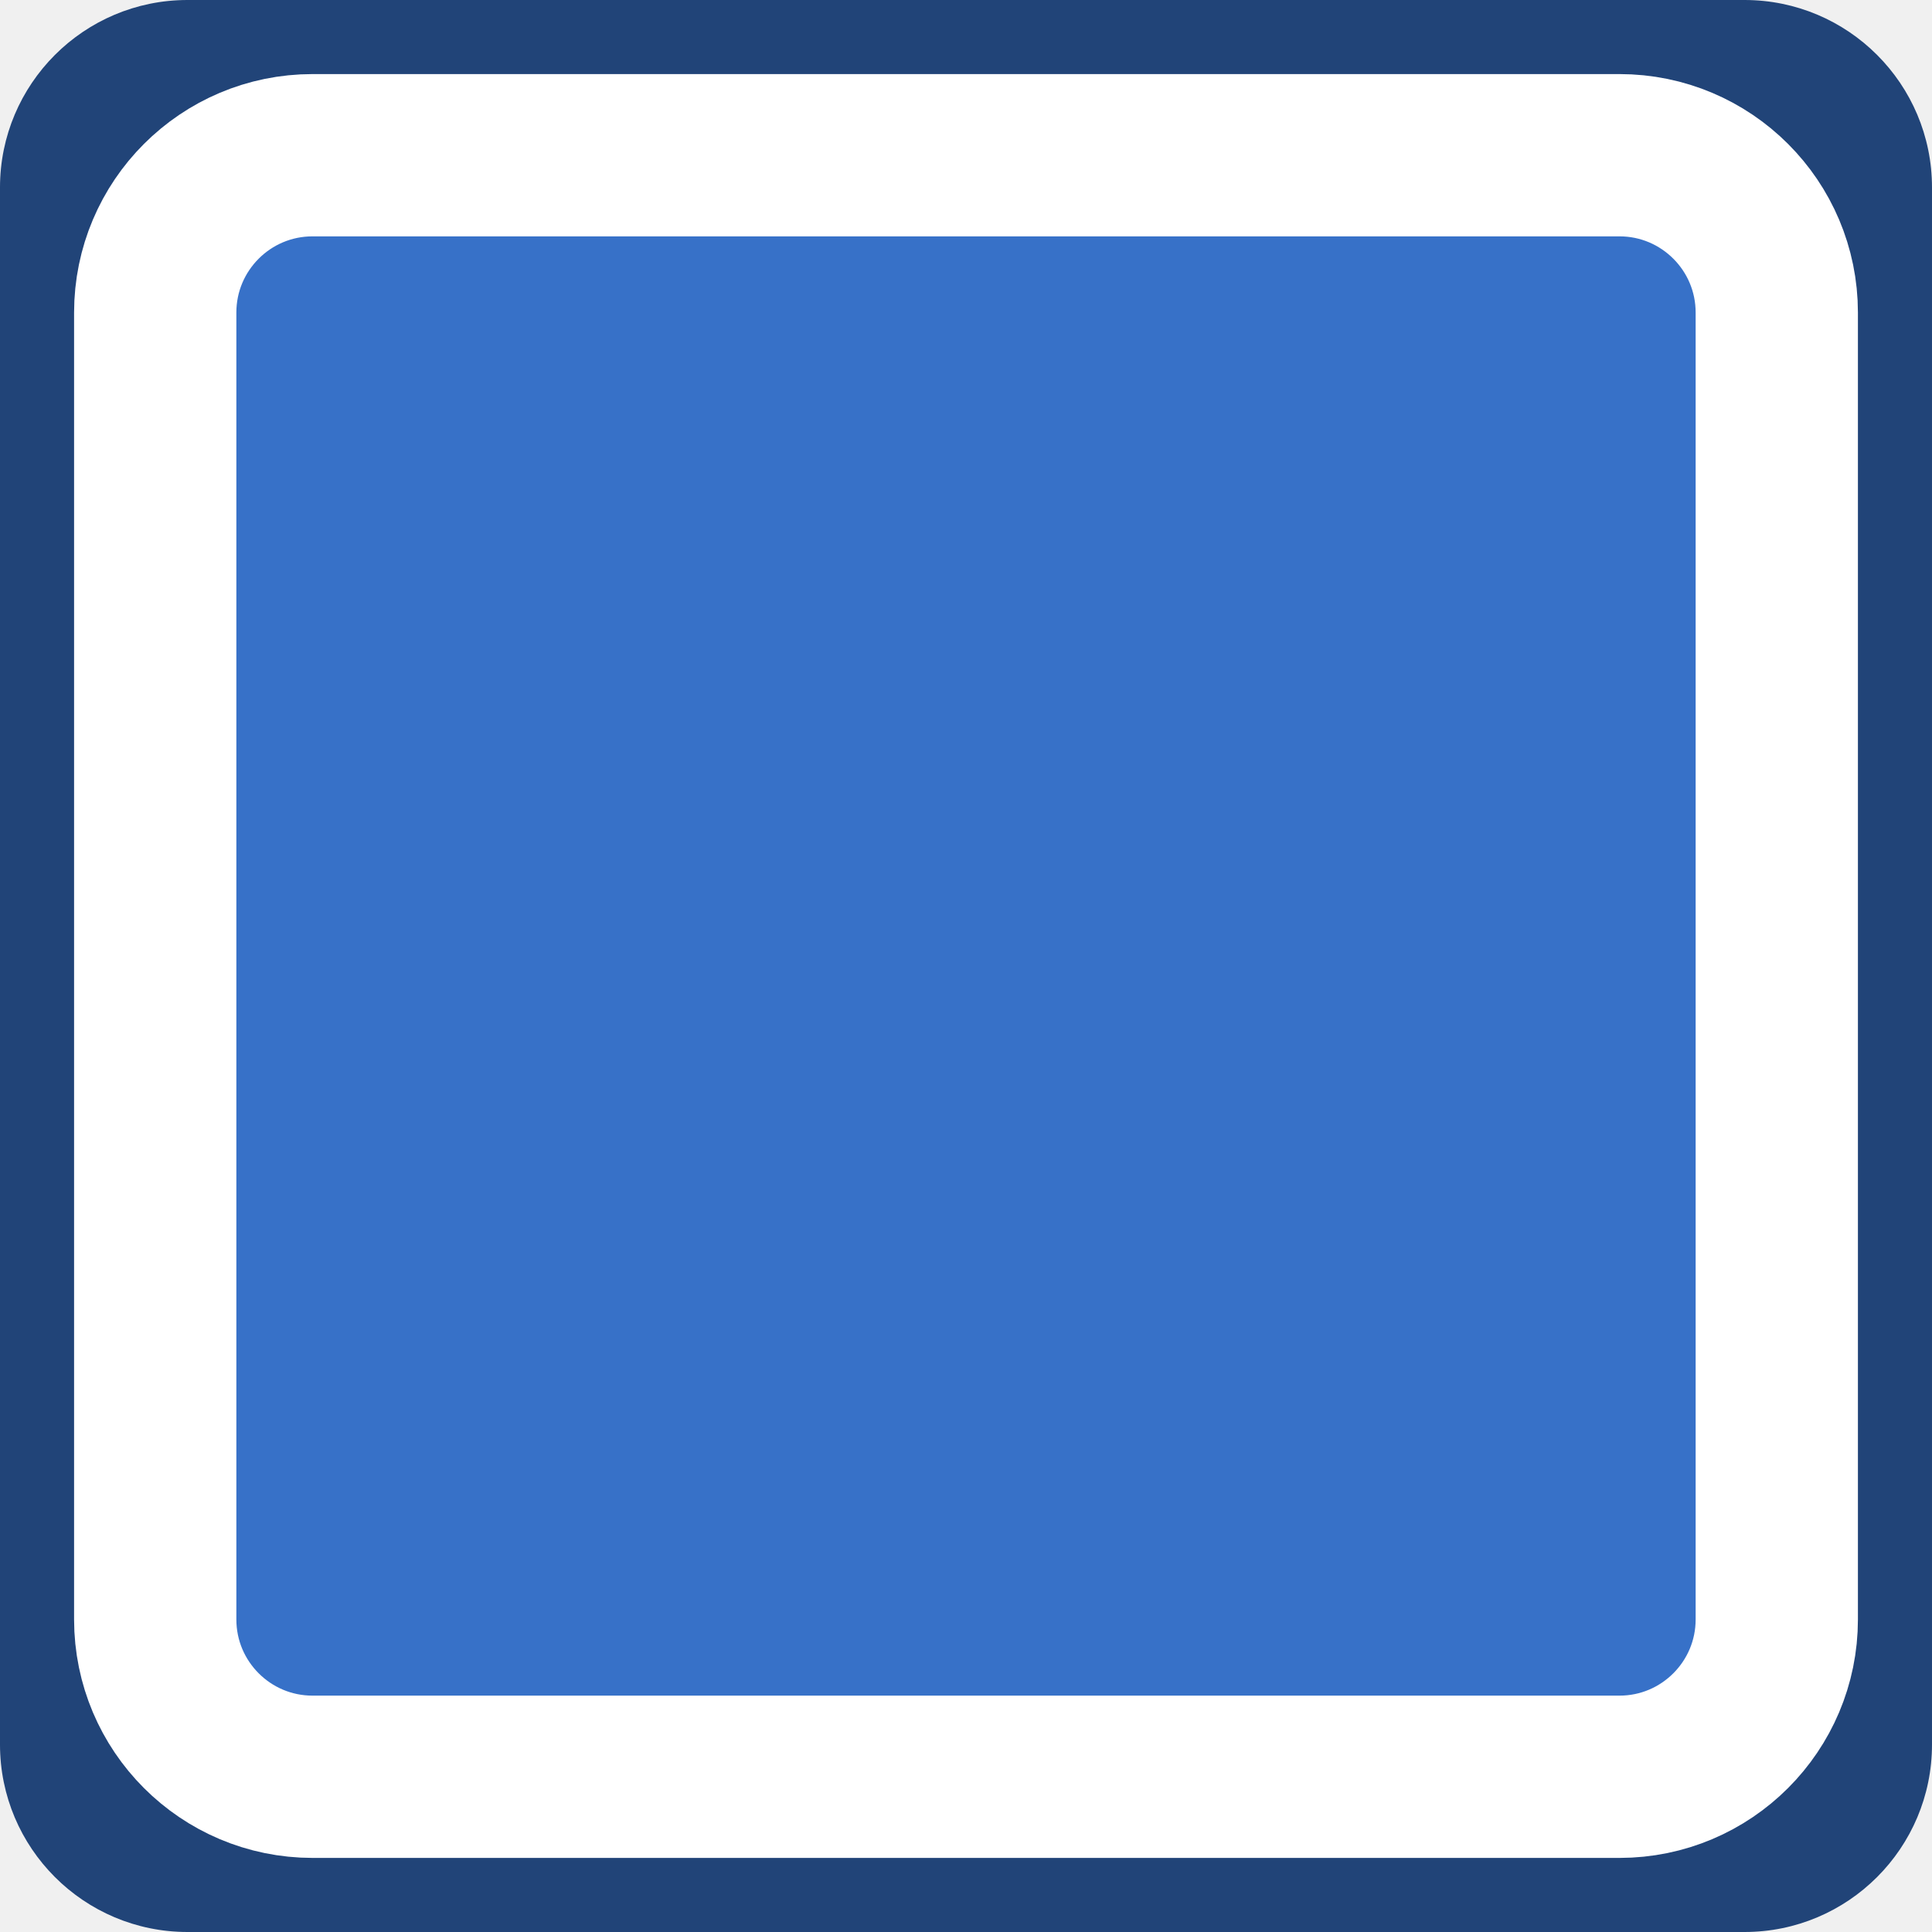
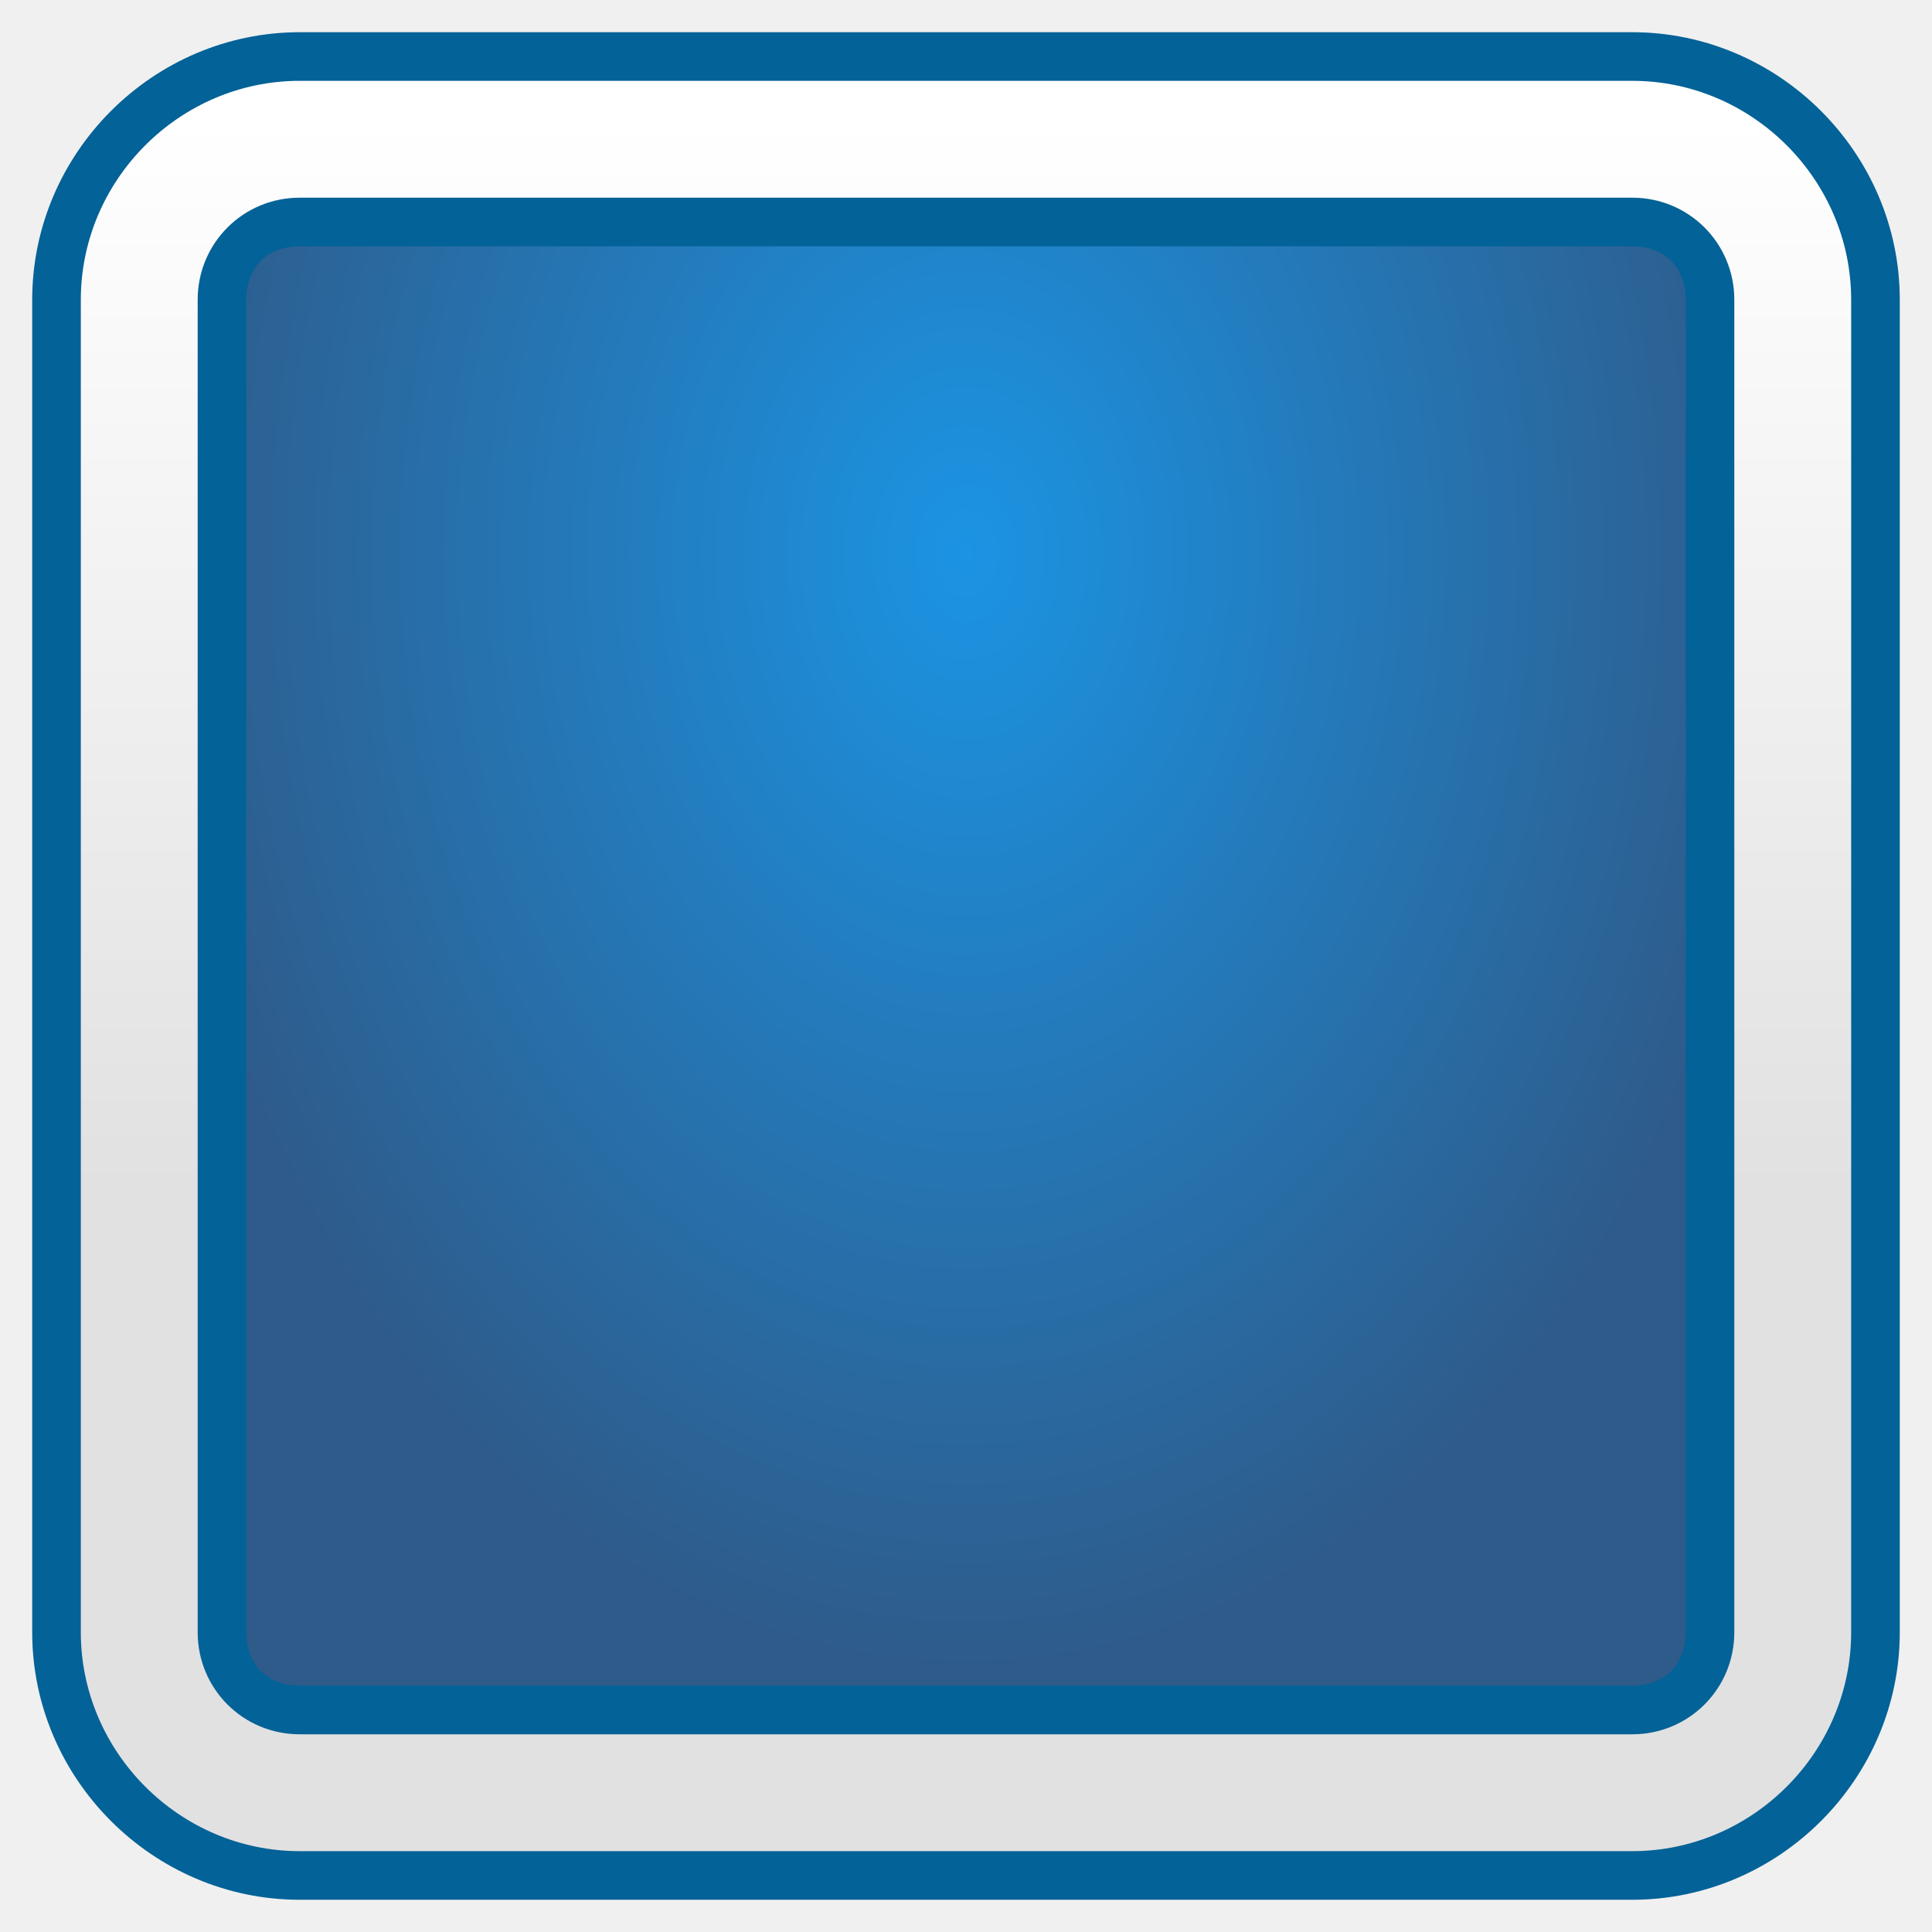
- <svg xmlns="http://www.w3.org/2000/svg" xmlns:xlink="http://www.w3.org/1999/xlink" width="232.39" height="232.39" id="svg2" version="1.1">
+ <svg xmlns="http://www.w3.org/2000/svg" xmlns:ns1="http://www.openswatchbook.org/uri/2009/osb" xmlns:xlink="http://www.w3.org/1999/xlink" version="1.1" id="svg2" height="30" width="30">
  <defs id="defs4">
+     <marker style="overflow:visible" id="InfiniteLineStart" refX="0" refY="0" orient="auto">
+       <g id="g1103" style="fill:#ffffff;fill-opacity:1;stroke:#036297;stroke-opacity:1" transform="translate(-13)">
+         <circle id="circle1097" r="0.8" cy="0" cx="3" style="fill:#ffffff;fill-opacity:1;stroke:#036297;stroke-opacity:1" />
+         <circle id="circle1099" r="0.8" cy="0" cx="6.5" style="fill:#ffffff;fill-opacity:1;stroke:#036297;stroke-opacity:1" />
+         <circle id="circle1101" r="0.8" cy="0" cx="10" style="fill:#ffffff;fill-opacity:1;stroke:#036297;stroke-opacity:1" />
+       </g>
+     </marker>
+     <marker orient="auto" refY="0" refX="0" id="EmptyTriangleOutM" style="overflow:visible">
+       <path id="path1016" d="M 5.77,0 -2.88,5 V -5 Z" style="fill:#ffffff;fill-opacity:1;fill-rule:evenodd;stroke:#036297;stroke-width:1pt;stroke-opacity:1" transform="matrix(0.4,0,0,0.4,-1.8,0)" />
+     </marker>
+     <marker orient="auto" refY="0" refX="0" id="DiamondSend" style="overflow:visible">
+       <path id="path956" d="M 0,-7.071 -7.071,0 0,7.071 7.071,0 Z" style="fill:#ffffff;fill-opacity:1;fill-rule:evenodd;stroke:#036297;stroke-width:1pt;stroke-opacity:1" transform="matrix(0.2,0,0,0.2,-1.2,0)" />
+     </marker>
+     <marker orient="auto" refY="0" refX="0" id="Arrow2Send" style="overflow:visible">
+       <path id="path886" style="fill:#ffffff;fill-opacity:1;fill-rule:evenodd;stroke:#036297;stroke-width:0.625;stroke-linejoin:round;stroke-opacity:1" d="M 8.719,4.034 -2.207,0.016 8.719,-4.002 c -1.745,2.372 -1.735,5.617 -6e-7,8.035 z" transform="matrix(-0.3,0,0,-0.3,0.69,0)" />
+     </marker>
+     <marker orient="auto" refY="0" refX="0" id="Arrow1Mstart" style="overflow:visible">
+       <path id="path859" d="M 0,0 5,-5 -12.5,0 5,5 Z" style="fill:#ffffff;fill-opacity:1;fill-rule:evenodd;stroke:#036297;stroke-width:1pt;stroke-opacity:1" transform="matrix(0.4,0,0,0.4,4,0)" />
+     </marker>
+     <marker orient="auto" refY="0" refX="0" id="Arrow1Lstart" style="overflow:visible">
+       <path id="path853" d="M 0,0 5,-5 -12.5,0 5,5 Z" style="fill:#ffffff;fill-opacity:1;fill-rule:evenodd;stroke:#036297;stroke-width:1pt;stroke-opacity:1" transform="matrix(0.8,0,0,0.8,10,0)" />
+     </marker>
+     <linearGradient id="linearGradient32534">
+       <stop style="stop-color:#ffffff;stop-opacity:1;" offset="0" id="stop32530" />
+       <stop style="stop-color:#d2d2d2;stop-opacity:1" offset="1" id="stop32532" />
+     </linearGradient>
+     <linearGradient id="linearGradient32520">
+       <stop id="stop32516" offset="0" style="stop-color:#ffffff;stop-opacity:1;" />
+       <stop id="stop32518" offset="1" style="stop-color:#e1e1e1;stop-opacity:1" />
+     </linearGradient>
+     <linearGradient id="linearGradient31046" ns1:paint="gradient">
+       <stop style="stop-color:#df1f1f;stop-opacity:1;" offset="0" id="stop31042" />
+       <stop style="stop-color:#df1f1f;stop-opacity:0;" offset="1" id="stop31044" />
+     </linearGradient>
+     <linearGradient id="linearGradient30992" ns1:paint="solid">
+       <stop style="stop-color:#000000;stop-opacity:1;" offset="0" id="stop30990" />
+     </linearGradient>
    <linearGradient id="linearGradient3795">
      <stop style="stop-color:#ffffff;stop-opacity:1;" offset="0" id="stop3797" />
      <stop style="stop-color:#ff8a65;stop-opacity:1;" offset="1" id="stop3799" />
    </linearGradient>
    <linearGradient id="linearGradient3763">
-       <stop style="stop-color:#001962;stop-opacity:1;" offset="0" id="stop3765" />
-       <stop style="stop-color:#002b8a;stop-opacity:1;" offset="1" id="stop3767" />
+       <stop style="stop-color:#1b94e3;stop-opacity:1" offset="0" id="stop3765" />
+       <stop style="stop-color:#2e5b8a;stop-opacity:1" offset="1" id="stop3767" />
    </linearGradient>
    <radialGradient xlink:href="#linearGradient3795" id="radialGradient3801" cx="250.748" cy="251.648" fx="250.748" fy="251.648" r="73.501" gradientTransform="matrix(1,0,0,1.162641,0,-40.92824)" gradientUnits="userSpaceOnUse" />
+     <radialGradient xlink:href="#linearGradient3763" id="radialGradient31002" cx="-206.707" cy="250.748" fx="-206.707" fy="250.748" r="100.025" gradientTransform="matrix(0.1787316,0,0,0.1306239,-309.2378,116.7459)" gradientUnits="userSpaceOnUse" />
+     <linearGradient xlink:href="#linearGradient32520" id="linearGradient32514" x1="136.089" y1="147.35" x2="136.089" y2="279.225" gradientUnits="userSpaceOnUse" gradientTransform="matrix(0.1297239,0,0,0.1297239,116.9716,320.1413)" />
+     <linearGradient xlink:href="#linearGradient32534" id="linearGradient32528" x1="202.378" y1="269.996" x2="202.378" y2="301.388" gradientUnits="userSpaceOnUse" gradientTransform="matrix(0.2488357,0,0,0.2488357,87.75109,281.1755)" />
  </defs>
-   <g id="layer1" transform="translate(-134.5533,-135.453)">
-     <rect transform="matrix(0,-1,1,0,0,0)" ry="22.554" y="134.553" x="-367.843" height="232.39" width="232.39" id="rect3813" style="fill:#214478;fill-opacity:1;stroke:none" />
-     <rect style="fill:#3771c8;fill-opacity:1;stroke:#ffffff;stroke-width:19.52;stroke-miterlimit:4;stroke-opacity:1;stroke-dasharray:none" id="rect2985" width="195.049" height="195.049" x="-349.172" y="153.224" ry="18.93" transform="matrix(0,-1,1,0,0,0)" />
+   <g id="layer1" transform="translate(-134.5533,-337.8427)">
+     <flowRoot xml:space="preserve" id="flowRoot30931" style="font-style:normal;font-weight:normal;font-size:40px;line-height:1.25;font-family:sans-serif;letter-spacing:0px;word-spacing:0px;fill:#000000;fill-opacity:1;stroke:none">
+       <flowRegion id="flowRegion30933">
+         <rect id="rect30935" width="126.429" height="144.286" x="76.071" y="57.39" />
+       </flowRegion>
+       <flowPara id="flowPara30937" />
+     </flowRoot>
+     <g id="g4822" transform="matrix(0.9703076,0,0,0.9703316,4.492676,10.52321)">
+       <rect transform="rotate(-90)" ry="2.536" y="136.434" x="-365.125" height="26.131" width="24.677" id="rect2985" style="fill:url(#radialGradient31002);fill-opacity:1;stroke:none;stroke-width:2.541;stroke-miterlimit:4;stroke-dasharray:none;stroke-opacity:1;paint-order:normal" />
+       <text id="text30941" y="361.756" x="149.285" style="font-style:normal;font-variant:normal;font-weight:normal;font-stretch:normal;font-size:47.776px;line-height:1.25;font-family:LMMonoProp10;-inkscape-font-specification:LMMonoProp10;text-align:center;letter-spacing:0px;word-spacing:0px;text-anchor:middle;fill:url(#linearGradient32528);fill-opacity:1;stroke:none;stroke-width:0.747;stroke-linejoin:round;stroke-miterlimit:4;stroke-dasharray:none;stroke-opacity:1" xml:space="preserve">
+         <tspan style="font-style:normal;font-variant:normal;font-weight:normal;font-stretch:normal;font-size:23.888px;font-family:Mamelon;-inkscape-font-specification:Mamelon;fill:url(#linearGradient32528);fill-opacity:1;stroke:none;stroke-width:0.747;stroke-linejoin:round;stroke-miterlimit:4;stroke-dasharray:none;stroke-opacity:1" y="361.756" x="149.285" id="tspan30939">点</tspan>
+       </text>
+       <path id="rect2985-2" d="m 134.945,363.448 c 0,2.133 1.759,3.892 3.892,3.892 h 21.325 c 2.133,0 3.892,-1.759 3.892,-3.892 V 342.124 c 0,-2.133 -1.759,-3.892 -3.892,-3.892 h -21.325 c -2.133,0 -3.892,1.759 -3.892,3.892 z m 2.648,0 V 342.124 c 0,-0.712 0.532,-1.244 1.244,-1.244 h 21.325 c 0.712,0 1.244,0.532 1.244,1.244 v 21.324 c 0,0.712 -0.532,1.244 -1.244,1.244 h -21.325 c -0.712,0 -1.244,-0.532 -1.244,-1.244 z" style="color:#000000;font-style:normal;font-variant:normal;font-weight:normal;font-stretch:normal;font-size:medium;line-height:normal;font-family:sans-serif;font-variant-ligatures:normal;font-variant-position:normal;font-variant-caps:normal;font-variant-numeric:normal;font-variant-alternates:normal;font-feature-settings:normal;text-indent:0;text-align:start;text-decoration:none;text-decoration-line:none;text-decoration-style:solid;text-decoration-color:#000000;letter-spacing:normal;word-spacing:normal;text-transform:none;writing-mode:lr-tb;direction:ltr;text-orientation:mixed;dominant-baseline:auto;baseline-shift:baseline;text-anchor:start;white-space:normal;shape-padding:0;clip-rule:nonzero;display:inline;overflow:visible;visibility:visible;opacity:1;isolation:auto;mix-blend-mode:normal;color-interpolation:sRGB;color-interpolation-filters:linearRGB;solid-color:#000000;solid-opacity:1;vector-effect:none;fill:url(#linearGradient32514);fill-opacity:1;fill-rule:nonzero;stroke:none;stroke-width:0.778;stroke-linecap:round;stroke-linejoin:bevel;stroke-miterlimit:4;stroke-dasharray:none;stroke-dashoffset:0;stroke-opacity:1;paint-order:normal;color-rendering:auto;image-rendering:auto;shape-rendering:auto;text-rendering:auto;enable-background:accumulate" />
+       <path id="rect2985-2-2" d="m 138.837,337.843 c -2.347,0 -4.281,1.934 -4.281,4.281 v 21.324 c 0,2.347 1.934,4.281 4.281,4.281 h 21.325 c 2.347,0 4.281,-1.934 4.281,-4.281 v -21.324 c 0,-2.347 -1.934,-4.281 -4.281,-4.281 z m 0,0.778 h 21.325 c 1.92,0 3.503,1.584 3.503,3.503 v 21.324 c 0,1.919 -1.583,3.503 -3.503,3.503 h -21.325 c -1.92,0 -3.503,-1.584 -3.503,-3.503 v -21.324 c 0,-1.92 1.583,-3.503 3.503,-3.503 z m 0,1.87 c -0.906,0 -1.633,0.728 -1.633,1.633 v 21.324 c 0,0.906 0.727,1.633 1.633,1.633 h 21.325 c 0.906,0 1.633,-0.727 1.633,-1.633 v -21.324 c 0,-0.906 -0.727,-1.633 -1.633,-1.633 z m 0,0.778 h 21.325 c 0.518,0 0.855,0.337 0.855,0.855 v 21.324 c 0,0.518 -0.337,0.855 -0.855,0.855 h -21.325 c -0.518,0 -0.855,-0.336 -0.855,-0.855 v -21.324 c 0,-0.518 0.337,-0.855 0.855,-0.855 z" style="color:#000000;font-style:normal;font-variant:normal;font-weight:normal;font-stretch:normal;font-size:medium;line-height:normal;font-family:sans-serif;font-variant-ligatures:normal;font-variant-position:normal;font-variant-caps:normal;font-variant-numeric:normal;font-variant-alternates:normal;font-feature-settings:normal;text-indent:0;text-align:start;text-decoration:none;text-decoration-line:none;text-decoration-style:solid;text-decoration-color:#000000;letter-spacing:normal;word-spacing:normal;text-transform:none;writing-mode:lr-tb;direction:ltr;text-orientation:mixed;dominant-baseline:auto;baseline-shift:baseline;text-anchor:start;white-space:normal;shape-padding:0;clip-rule:nonzero;display:inline;overflow:visible;visibility:visible;opacity:1;isolation:auto;mix-blend-mode:normal;color-interpolation:sRGB;color-interpolation-filters:linearRGB;solid-color:#000000;solid-opacity:1;vector-effect:none;fill:#036297;fill-opacity:1;fill-rule:nonzero;stroke:none;stroke-width:0.778;stroke-linecap:round;stroke-linejoin:bevel;stroke-miterlimit:4;stroke-dasharray:none;stroke-dashoffset:0;stroke-opacity:1;paint-order:normal;color-rendering:auto;image-rendering:auto;shape-rendering:auto;text-rendering:auto;enable-background:accumulate" />
+     </g>
  </g>
</svg>
